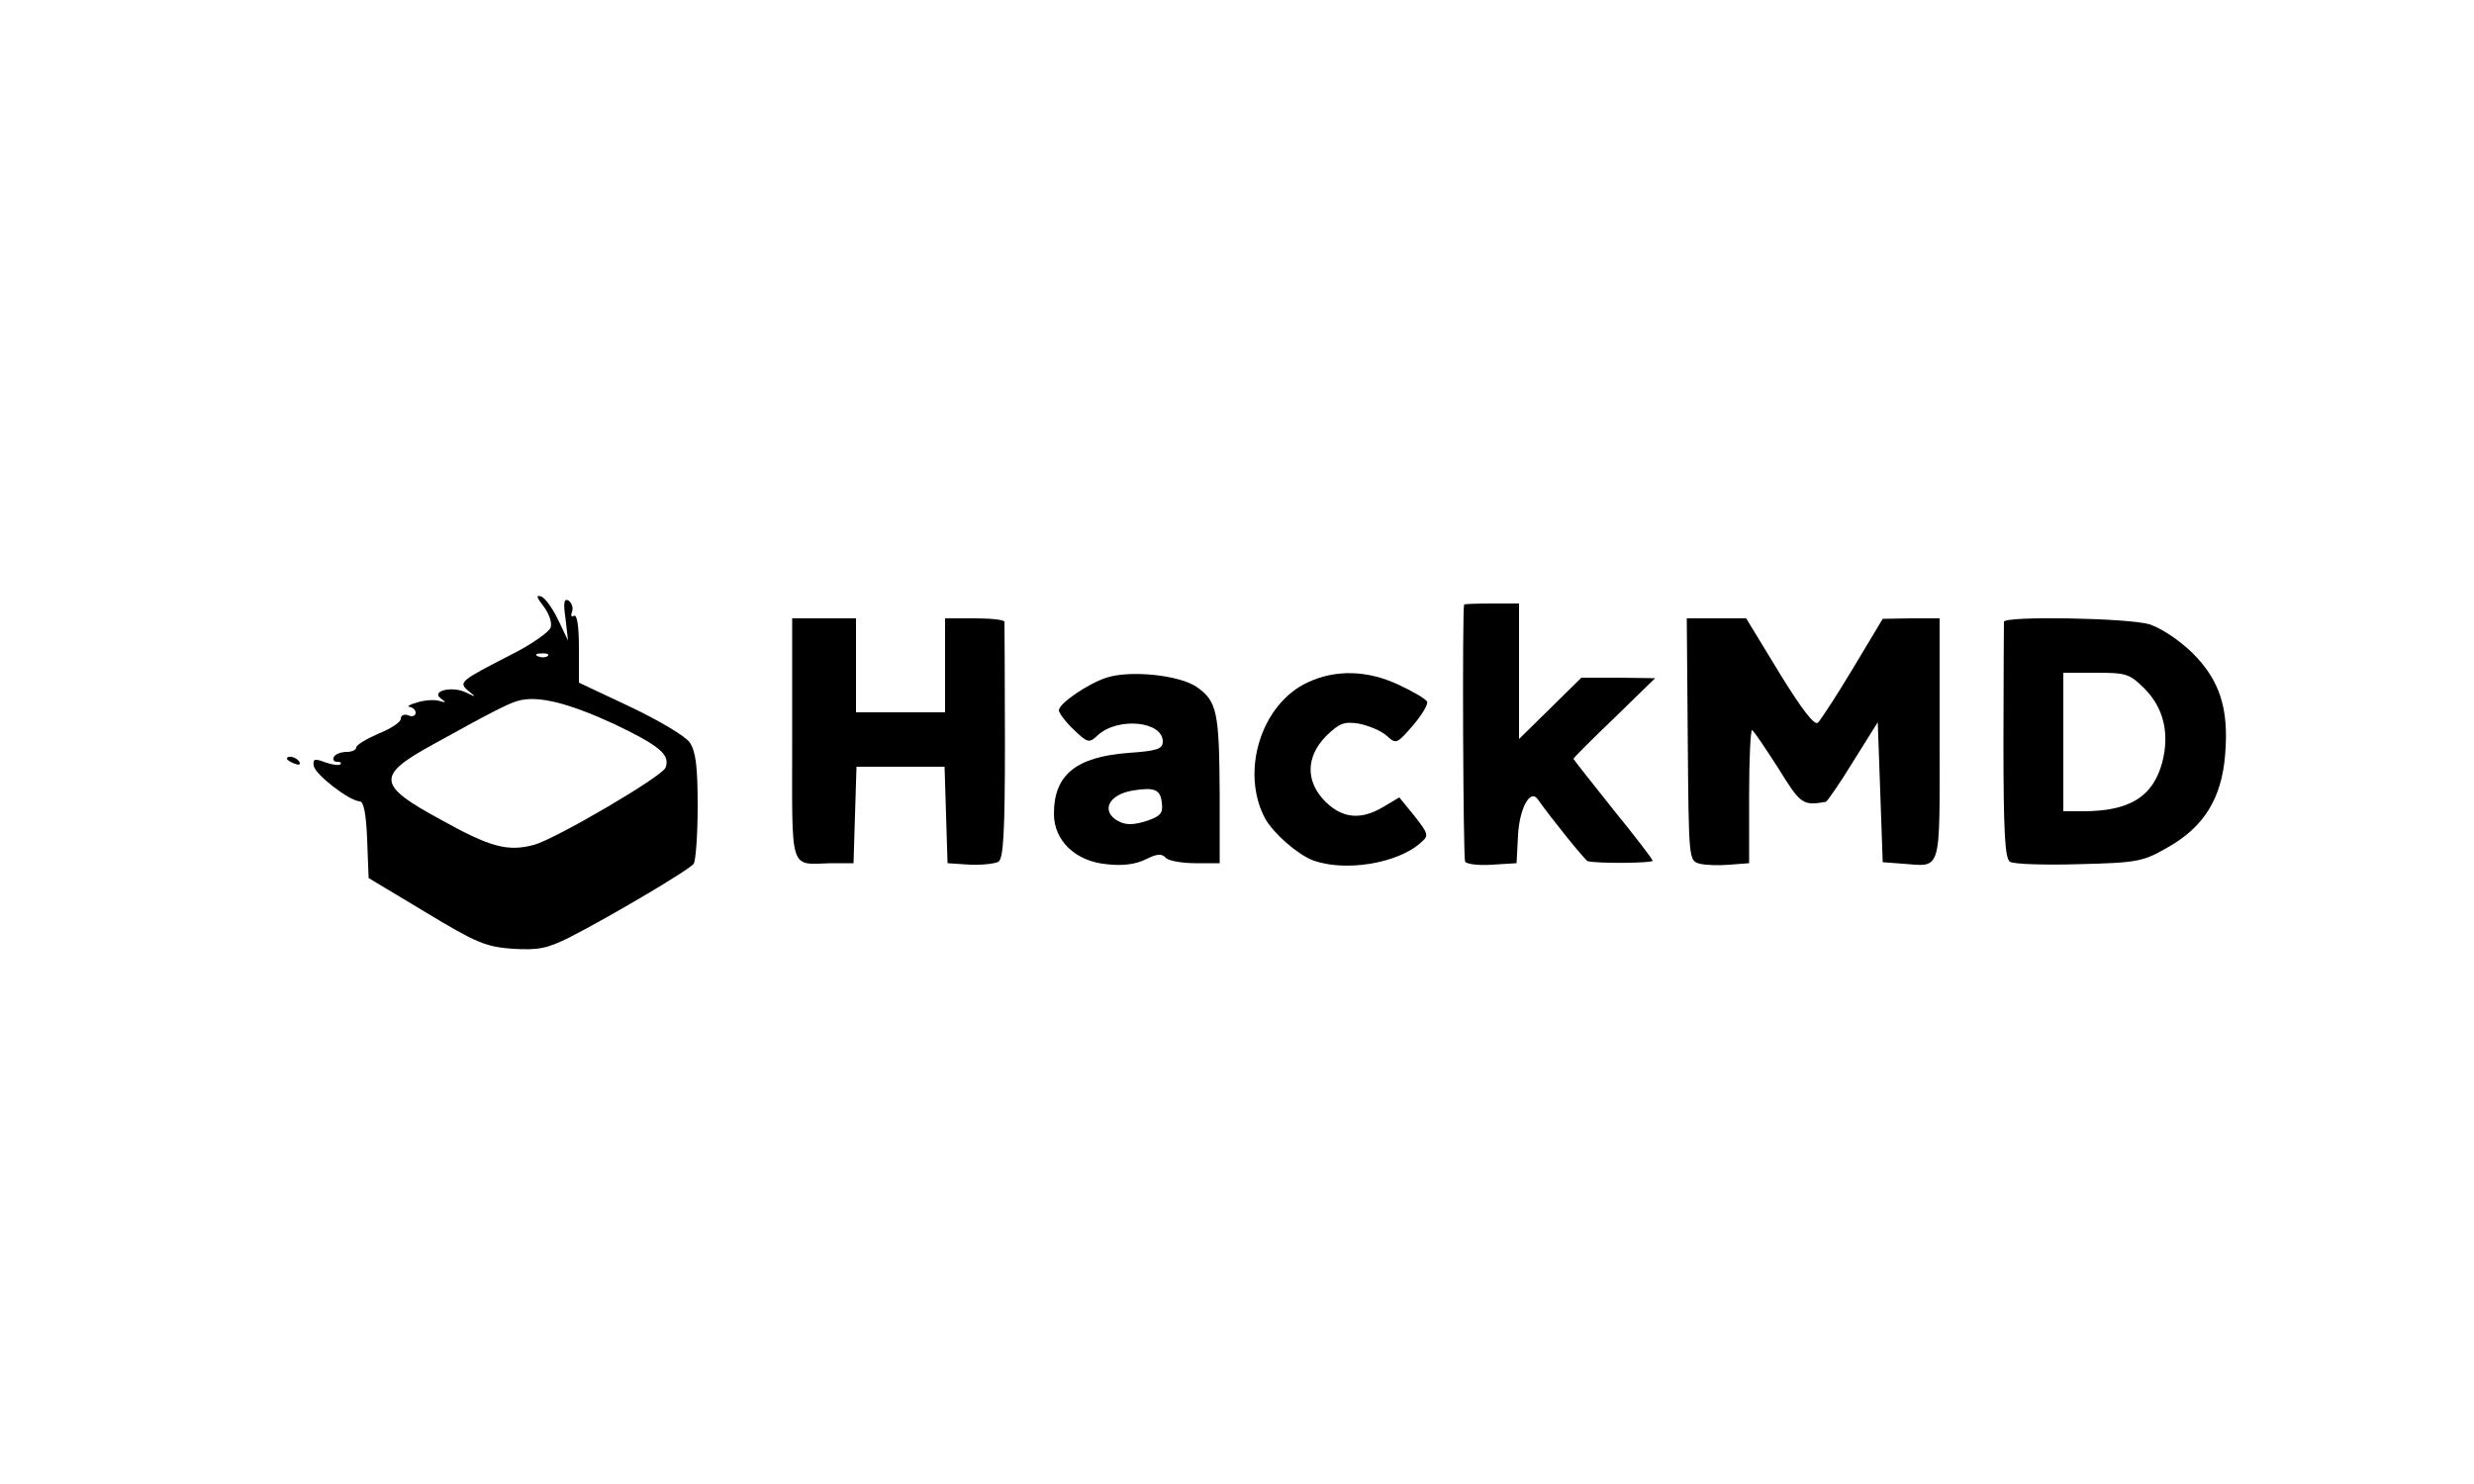
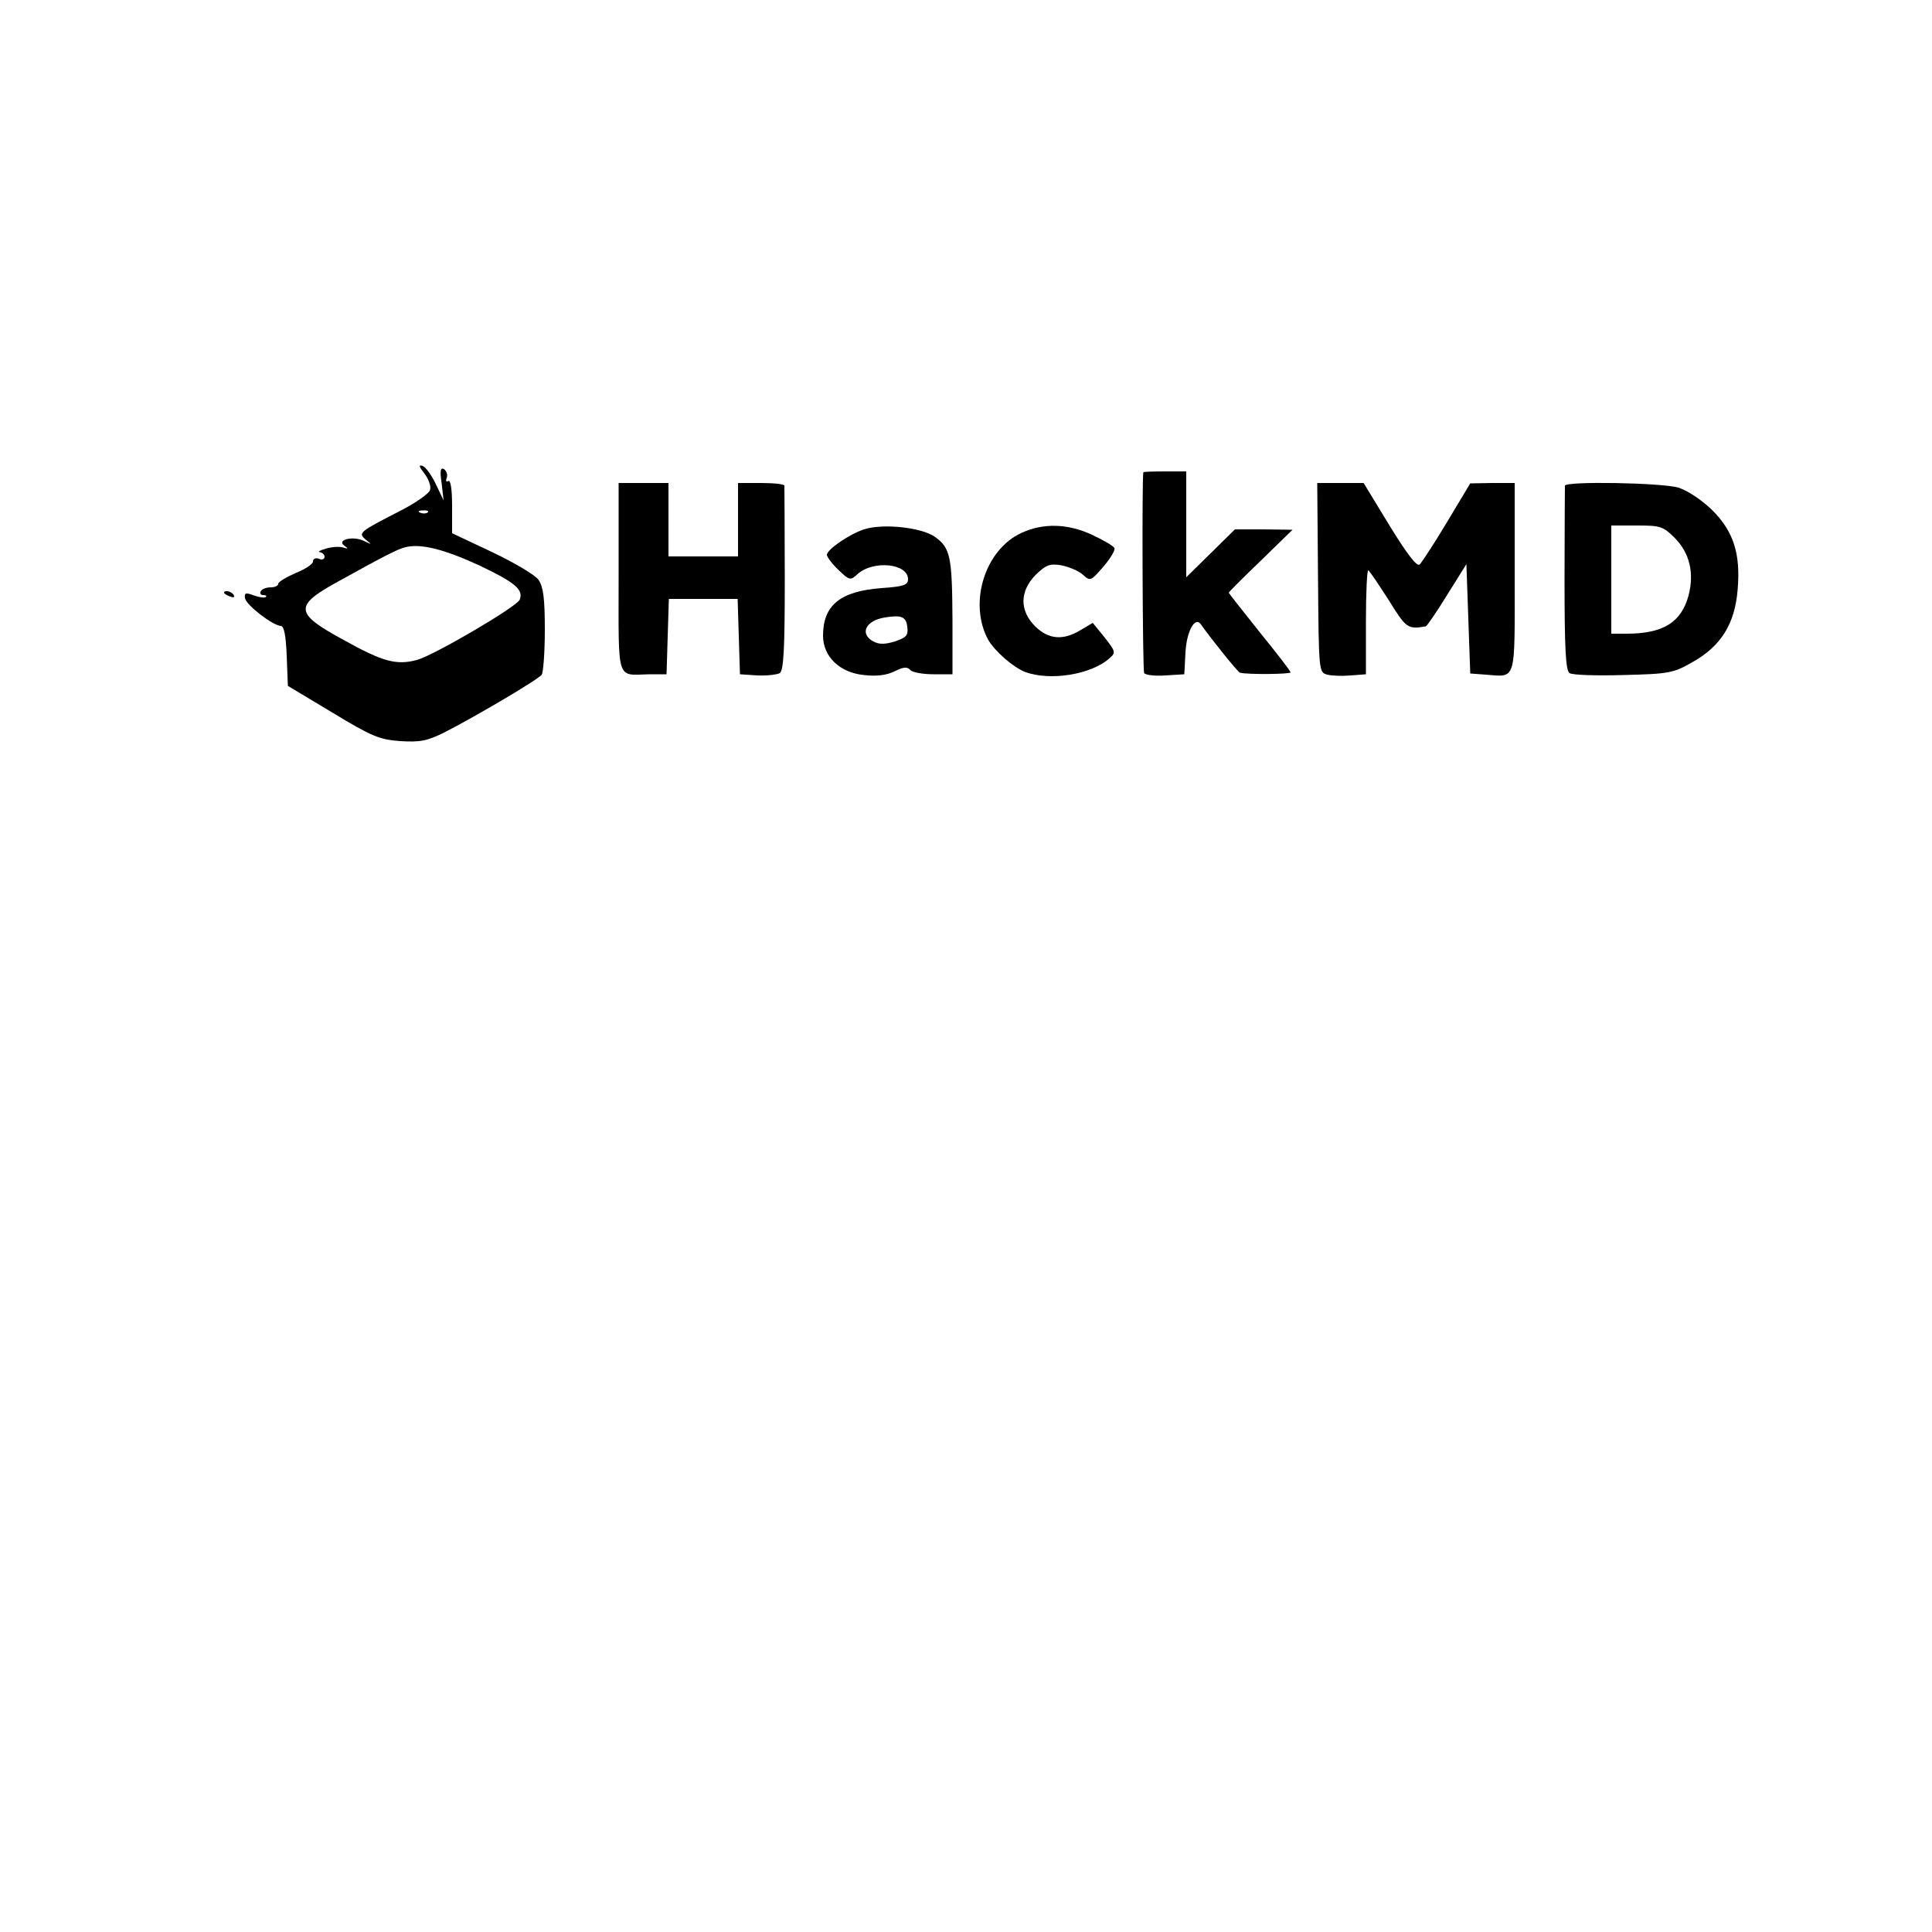
- <svg xmlns="http://www.w3.org/2000/svg" version="1.0" width="500pt" height="300pt" viewBox="0 0 500 300" preserveAspectRatio="xMidYMid meet">
+ <svg xmlns="http://www.w3.org/2000/svg" version="1.0" width="24pt" height="24pt" viewBox="0 0 500 500" preserveAspectRatio="xMidYMid meet">
  <g transform="translate(0,300) scale(0.1,-0.1)" fill="#000000" stroke="none">
    <path d="M1098 1775 c11 -14 18 -33 15 -43 -2 -9 -39 -35 -81 -56 -103 -53 -106 -55 -85 -73 16 -13 16 -13 -5 -3 -28 14 -72 3 -51 -12 11 -8 11 -9 -3 -5 -9 3 -29 2 -45 -3 -15 -4 -22 -9 -15 -9 6 -1 12 -6 12 -12 0 -6 -7 -9 -15 -5 -8 3 -15 0 -15 -7 0 -7 -20 -20 -45 -30 -25 -11 -45 -23 -45 -28 0 -5 -9 -9 -19 -9 -11 0 -23 -4 -26 -10 -3 -5 -1 -10 6 -10 7 0 10 -2 7 -5 -3 -3 -17 -1 -31 4 -21 8 -25 7 -23 -7 3 -18 72 -71 93 -72 8 0 13 -25 15 -77 l3 -78 115 -69 c102 -62 122 -70 176 -74 51 -3 69 0 115 23 82 42 243 137 251 149 4 6 8 58 8 116 0 82 -4 111 -16 129 -9 13 -63 45 -120 72 l-104 49 0 71 c0 44 -4 68 -10 64 -5 -3 -7 0 -4 8 3 8 0 18 -7 23 -9 5 -11 -4 -6 -37 l5 -44 -20 42 c-11 23 -26 44 -34 47 -11 4 -10 -1 4 -19z m9 -101 c-3 -3 -12 -4 -19 -1 -8 3 -5 6 6 6 11 1 17 -2 13 -5z m135 -138 c92 -44 113 -62 103 -88 -7 -18 -222 -144 -266 -156 -53 -14 -88 -5 -190 52 -127 69 -129 88 -14 151 119 66 153 83 171 88 40 12 103 -4 196 -47z" />
    <path d="M2959 1778 c-4 -14 -2 -512 2 -520 4 -5 28 -8 55 -6 l49 3 3 57 c3 55 25 94 40 72 26 -37 96 -124 101 -125 21 -5 131 -4 131 1 0 3 -36 50 -80 104 -44 55 -80 101 -80 102 0 2 37 39 83 83 l82 80 -75 1 -74 0 -63 -62 -63 -62 0 137 0 137 -55 0 c-30 0 -55 -1 -56 -2z" />
    <path d="M1601 1506 c0 -274 -7 -253 79 -251 l45 0 3 98 3 97 89 0 89 0 3 -97 3 -98 45 -3 c25 -1 51 2 58 6 10 7 13 60 13 243 0 129 -1 237 -1 242 0 4 -27 7 -60 7 l-60 0 0 -95 0 -95 -90 0 -90 0 0 95 0 95 -65 0 -64 0 0 -244z" />
    <path d="M3411 1505 c2 -244 2 -245 24 -251 12 -3 39 -4 61 -2 l39 3 0 137 c0 75 3 134 6 132 4 -2 27 -37 53 -77 45 -73 49 -76 96 -68 3 1 28 37 55 81 l50 80 5 -141 5 -142 40 -3 c80 -6 75 -22 75 252 l0 244 -57 0 -58 -1 -60 -100 c-33 -55 -65 -104 -71 -110 -7 -6 -32 26 -78 101 l-67 110 -60 0 -60 0 2 -245z" />
    <path d="M4050 1743 c0 -5 -1 -113 -1 -242 0 -182 3 -236 13 -243 7 -5 70 -7 139 -5 119 3 130 5 180 34 73 41 109 99 116 187 8 94 -11 151 -66 206 -28 27 -63 50 -87 58 -45 13 -294 17 -294 5z m284 -135 c39 -39 51 -91 36 -149 -19 -70 -66 -99 -161 -99 l-39 0 0 140 0 140 66 0 c61 0 68 -2 98 -32z" />
    <path d="M2236 1630 c-37 -12 -96 -52 -96 -66 0 -5 13 -23 30 -39 28 -27 31 -28 49 -11 41 37 131 28 131 -13 0 -15 -11 -19 -69 -23 -106 -8 -151 -44 -151 -123 0 -55 44 -96 106 -102 34 -4 60 0 80 10 22 11 32 12 40 3 5 -6 32 -11 60 -11 l49 0 0 140 c-1 165 -5 187 -46 216 -34 24 -134 35 -183 19z m112 -252 c3 -22 -2 -28 -32 -38 -26 -8 -41 -8 -56 0 -36 20 -20 54 30 62 43 7 55 2 58 -24z" />
    <path d="M2644 1621 c-95 -43 -138 -181 -87 -276 17 -30 65 -72 96 -84 64 -24 172 -7 219 36 16 14 15 17 -13 53 l-31 38 -32 -19 c-45 -27 -82 -24 -117 10 -41 41 -40 91 1 133 27 26 36 30 67 25 19 -4 44 -14 55 -24 20 -18 21 -17 54 21 18 21 31 43 28 48 -4 6 -30 21 -58 34 -62 29 -126 31 -182 5z" />
    <path d="M580 1466 c0 -2 7 -7 16 -10 8 -3 12 -2 9 4 -6 10 -25 14 -25 6z" />
  </g>
</svg>
